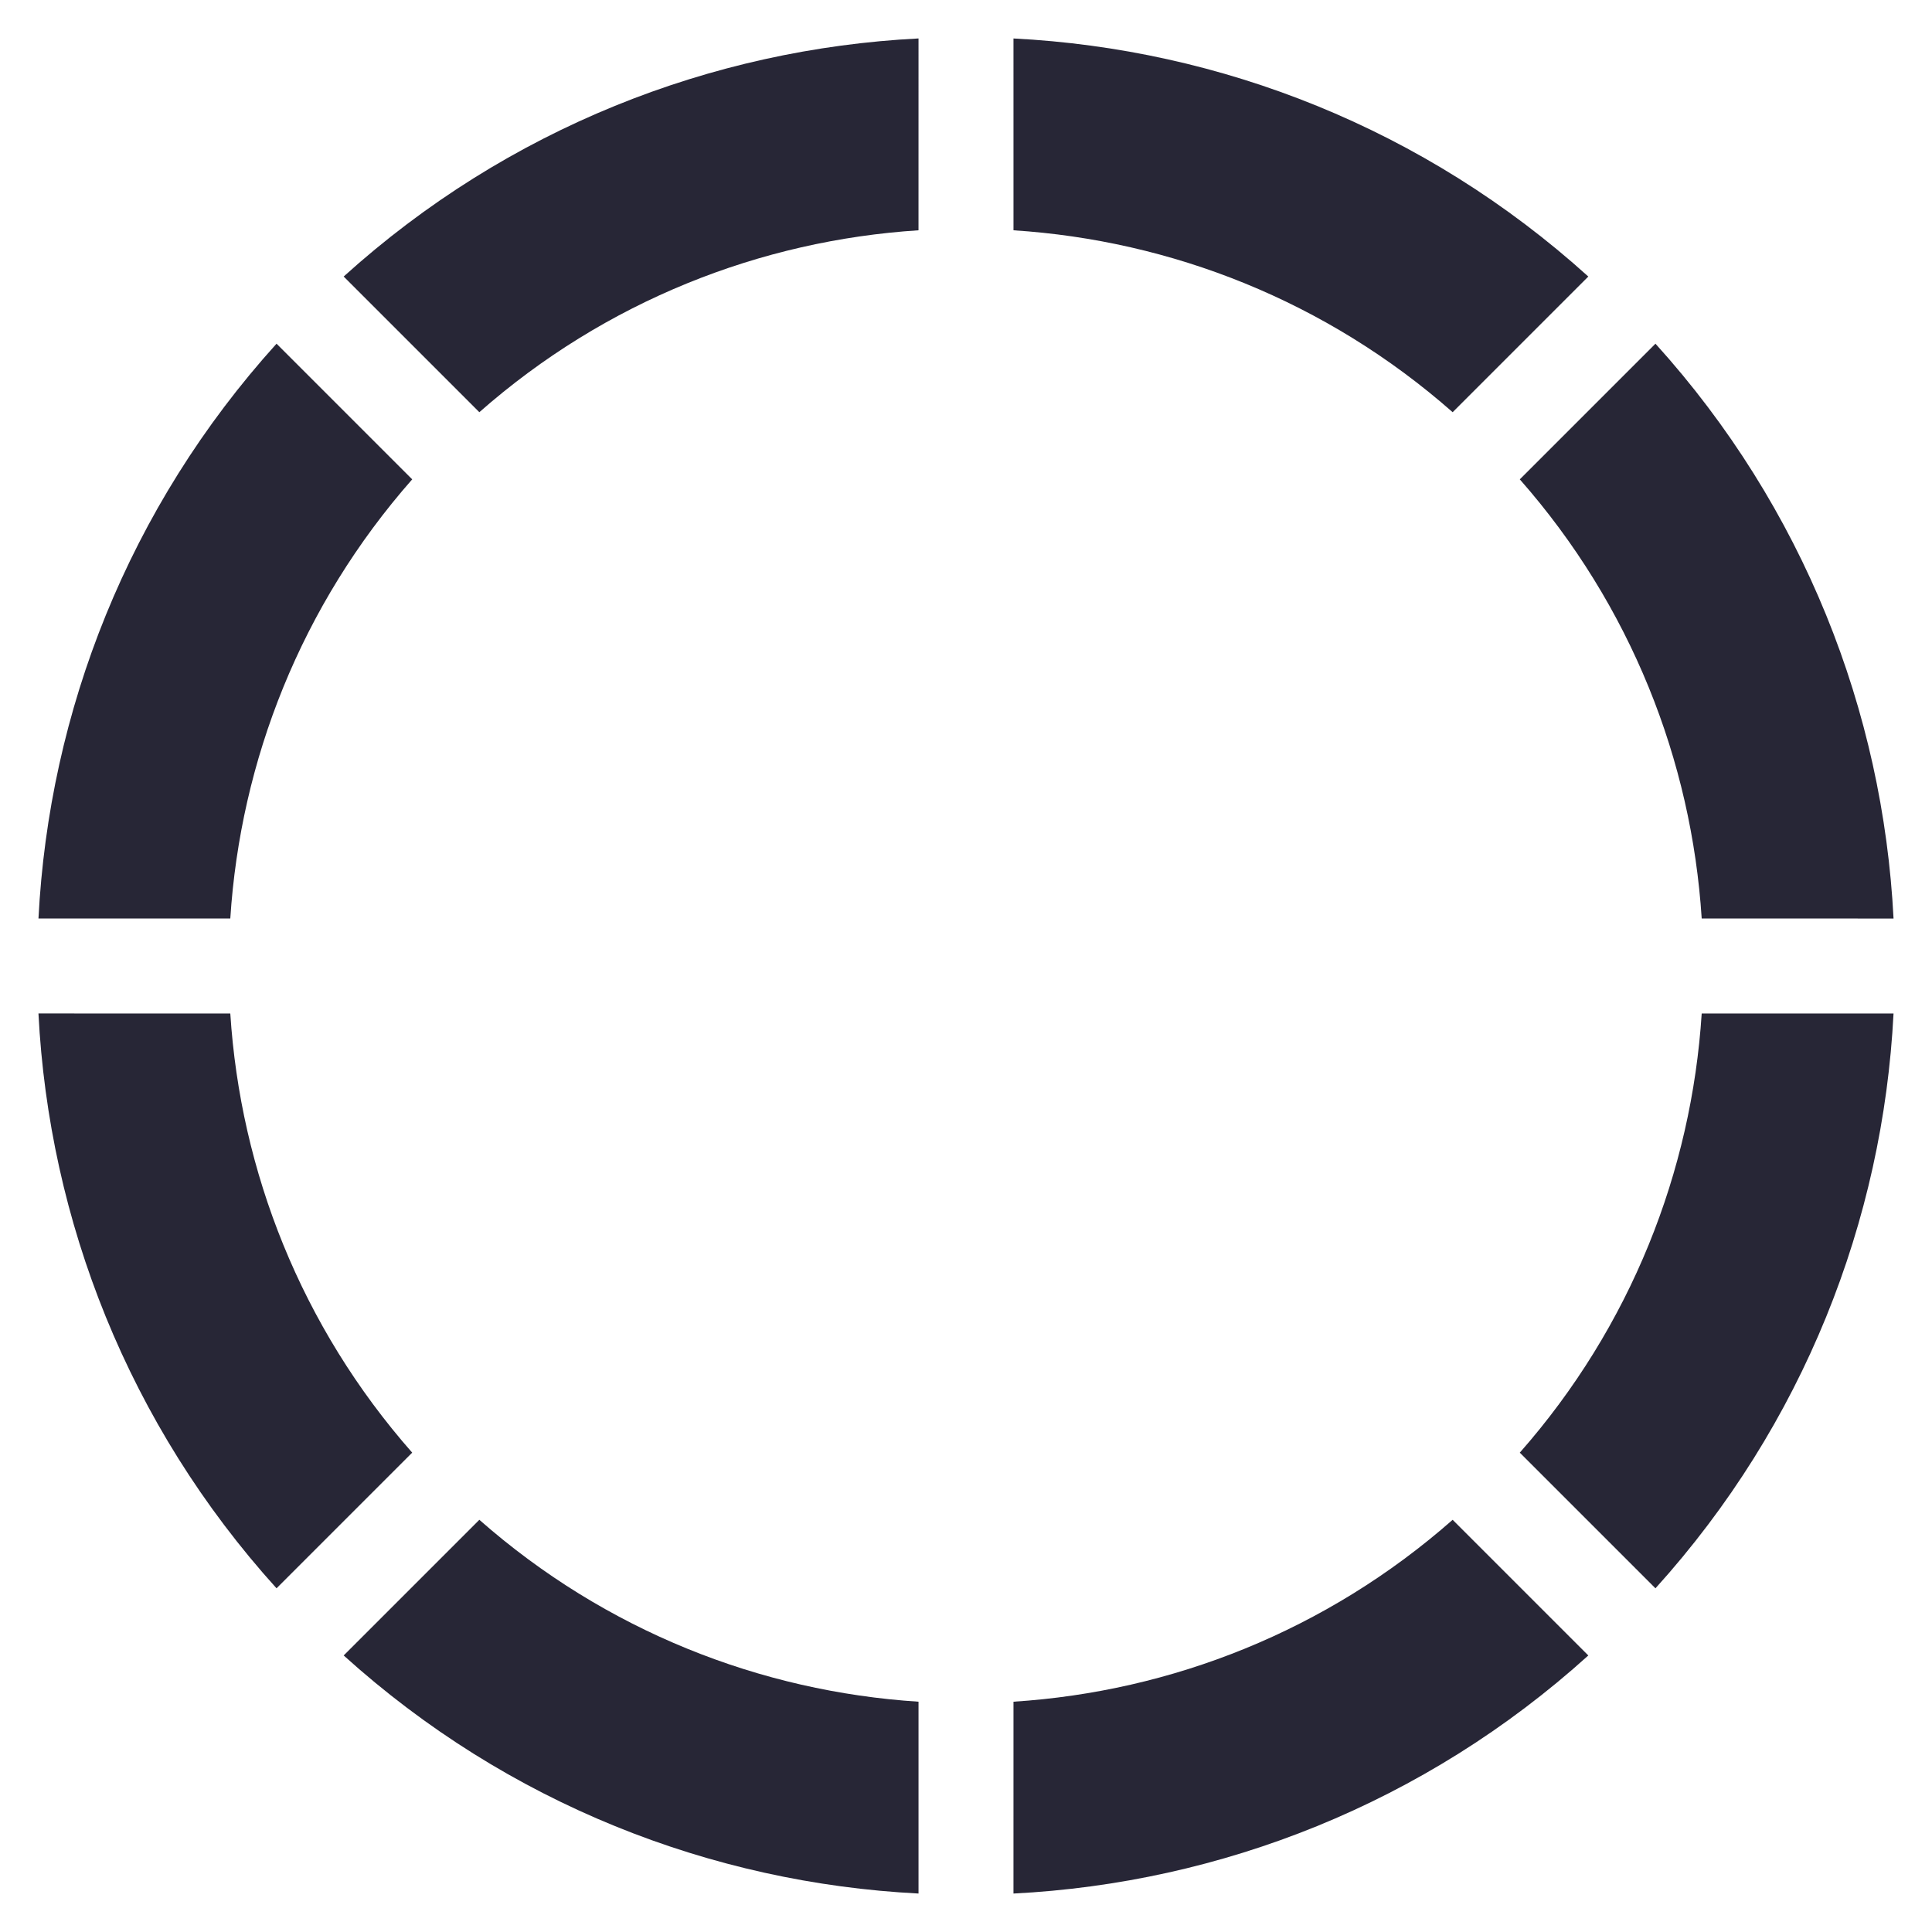
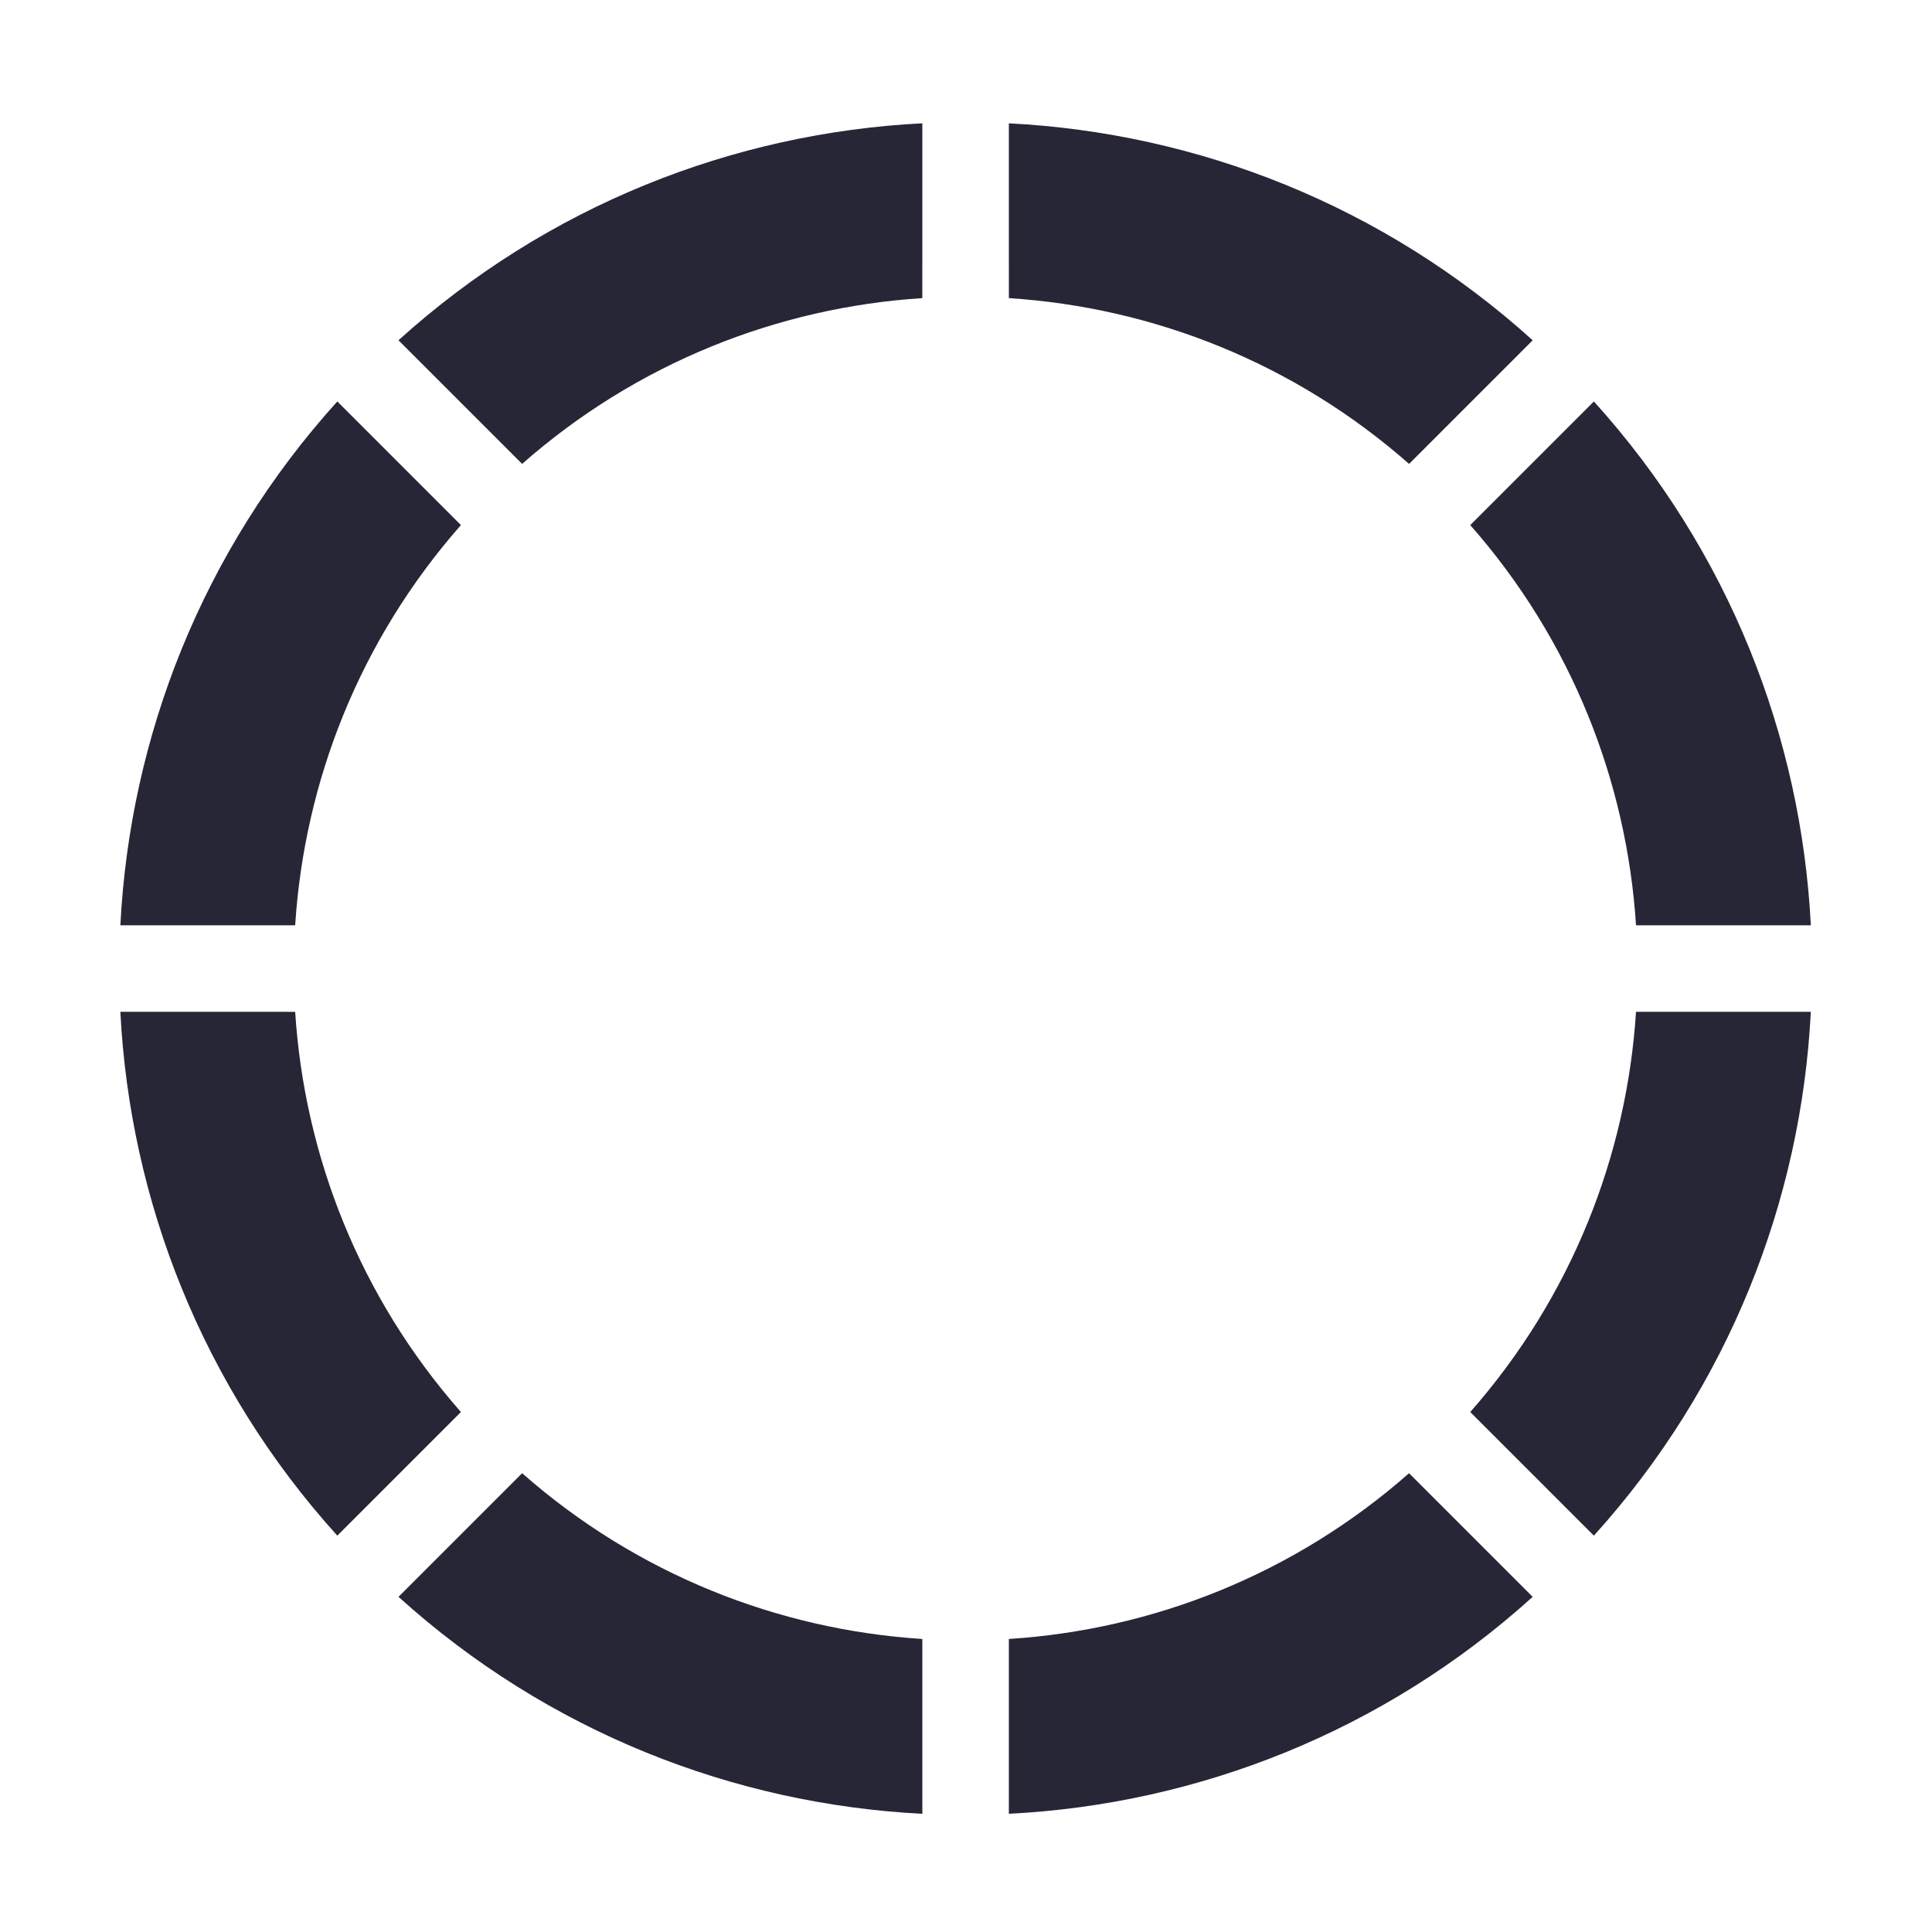
- <svg xmlns="http://www.w3.org/2000/svg" style="width:308px;height:308px;" version="1.1" id="图形" x="0px" y="0px" width="1024px" height="1024px" viewBox="0 0 1024 1024" enable-background="new 0 0 1024 1024" xml:space="preserve">
-   <path class="svgpath" data-index="path_0" fill="#272636" d="M537.169 122.063c83.635 5.366 165.857 37.508 232.769 96.416l71.904-71.904c-86.887-78.54-195.014-120.603-304.677-126.185l0.008 101.68zM122.063 486.831c5.366-83.635 37.508-165.857 96.415-232.768l-71.905-71.905c-78.54 86.887-120.603 195.014-126.185 304.677h101.672zM182.154 146.569l71.904 71.904c66.906-58.909 149.134-91.049 232.769-96.416l0.008-101.68c-109.655 5.579-217.795 47.636-304.677 126.185zM486.831 901.937c-83.635-5.366-165.857-37.508-232.768-96.415l-71.904 71.904c86.893 78.546 195.014 120.603 304.677 126.185v-101.672zM218.477 769.937c-58.909-66.906-91.049-149.134-96.415-232.768l-101.68-0.008c5.579 109.655 47.636 217.793 126.188 304.673l71.904-71.904zM805.523 254.063c58.909 66.906 91.049 149.134 96.415 232.768l101.68 0.008c-5.585-109.65-47.636-217.795-126.188-304.673l-71.905 71.905zM769.937 805.523c-66.906 58.909-149.134 91.049-232.768 96.415l-0.008 101.68c109.655-5.579 217.795-47.636 304.677-126.185l-71.905-71.905zM901.937 537.169c-5.366 83.635-37.508 165.857-96.415 232.768l71.905 71.905c78.54-86.887 120.603-195.014 126.185-304.677h-101.672z" />
+ <svg xmlns="http://www.w3.org/2000/svg" version="1.1" id="图形" x="0px" y="0px" width="1000.636px" height="1000.678px" viewBox="15.167 -16.333 1000.636 1000.678" enable-background="new 15.167 -16.333 1000.636 1000.678" xml:space="preserve">
+   <path fill="#272636" d="M537.71,138.083c74.478,4.779,147.698,33.401,207.284,85.86l64.031-64.032  C731.651,89.971,635.363,52.513,537.706,47.542l0.007,90.548L537.71,138.083z M168.052,462.915  c4.779-74.478,33.401-147.698,85.859-207.283l-64.032-64.032C119.938,268.973,82.48,365.262,77.509,462.918h90.54L168.052,462.915z   M221.564,159.906l64.032,64.032c59.581-52.459,132.806-81.08,207.284-85.86l0.007-90.548  c-97.649,4.968-193.949,42.421-271.319,112.37L221.564,159.906z M492.883,832.573c-74.478-4.779-147.698-33.401-207.283-85.859  l-64.031,64.032c77.379,69.946,173.663,107.399,271.319,112.37v-90.54L492.883,832.573z M253.91,715.025  c-52.459-59.581-81.08-132.806-85.859-207.283l-90.547-0.007c4.968,97.649,42.421,193.948,112.372,271.316l64.032-64.032  L253.91,715.025z M776.683,255.631c52.459,59.581,81.08,132.806,85.859,207.283l90.547,0.007  c-4.974-97.645-42.421-193.95-112.372-271.316l-64.032,64.032L776.683,255.631z M744.993,746.715  c-59.581,52.459-132.806,81.08-207.283,85.859l-0.007,90.547c97.649-4.968,193.949-42.421,271.319-112.37l-64.032-64.032  L744.993,746.715z M862.541,507.741c-4.779,74.478-33.401,147.698-85.859,207.283l64.032,64.032  c69.941-77.374,107.399-173.663,112.37-271.319h-90.54L862.541,507.741z" />
</svg>
